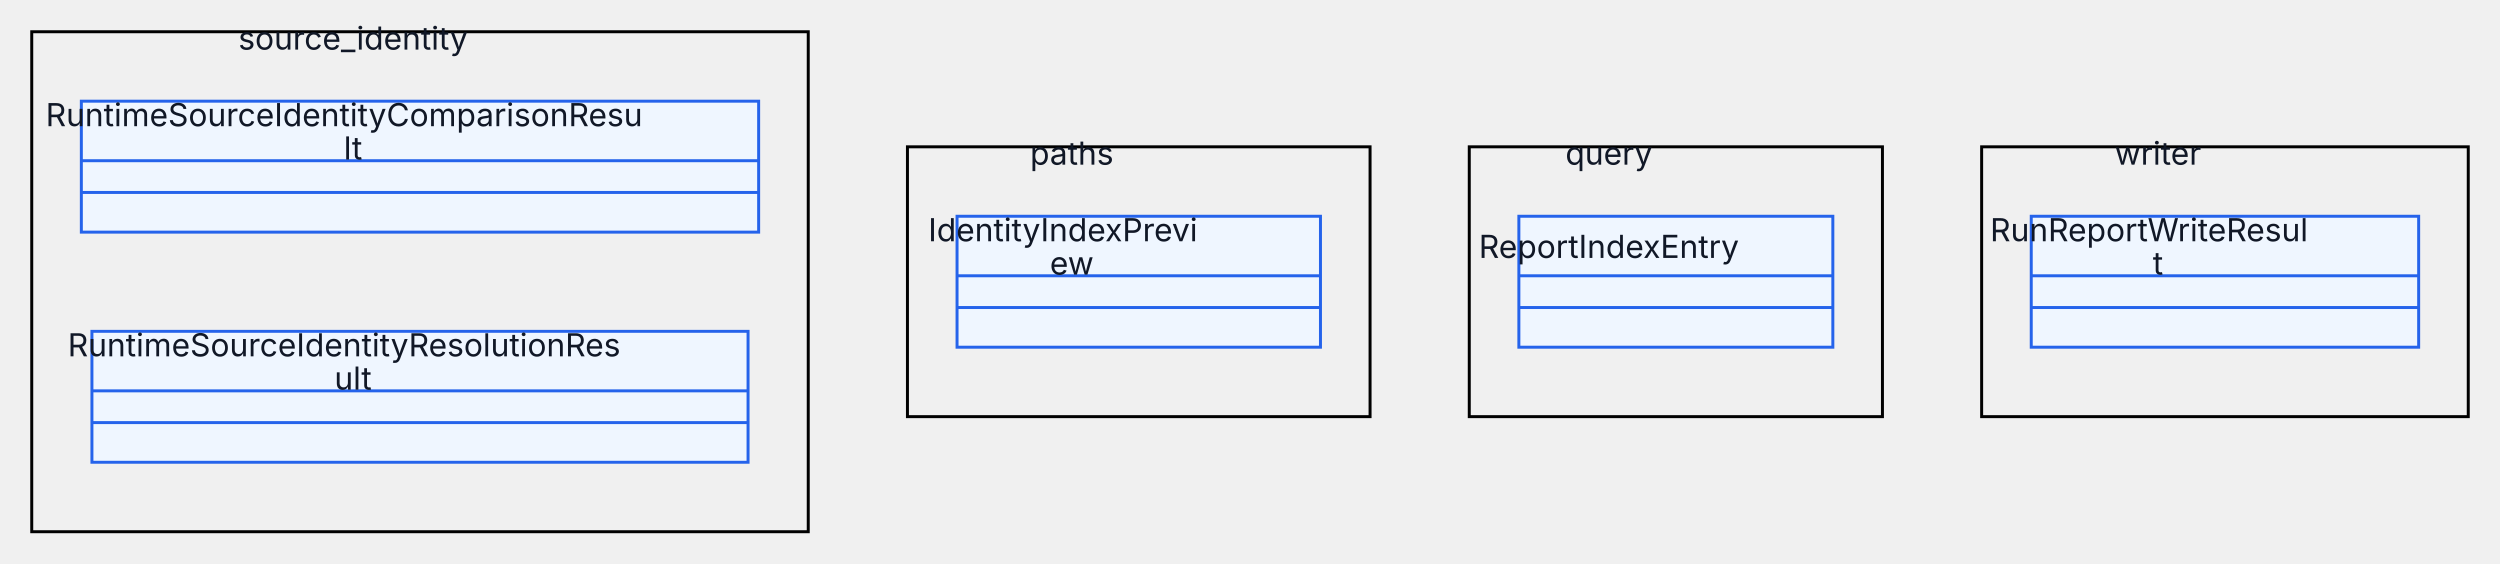
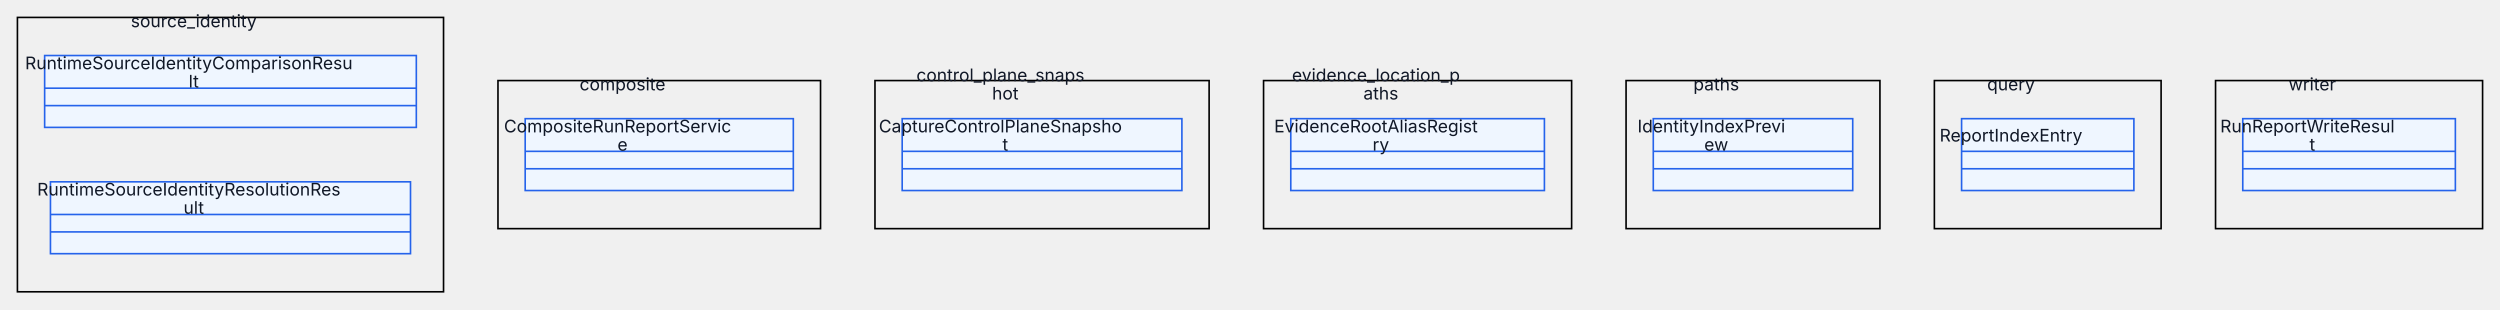
- <svg xmlns="http://www.w3.org/2000/svg" id="my-svg" width="100%" aria-roledescription="classDiagram" style="max-width:1260.06px;background-color:white" viewBox="0 -8 1260.063 284">
+ <svg xmlns="http://www.w3.org/2000/svg" id="my-svg" width="100%" aria-roledescription="classDiagram" style="max-width:2296.19px;background-color:white" viewBox="0 -8 2296.188 284">
  <style>#my-svg{font-family:Inter,-apple-system,BlinkMacSystemFont,'Segoe UI',Roboto,Oxygen,Ubuntu,sans-serif;font-size:16px;fill:#212121;}#my-svg .error-icon{fill:#f0fdf4;}#my-svg .error-text{fill:#212121;stroke:#212121;}#my-svg .edge-thickness-normal{stroke-width:2px;}#my-svg .edge-thickness-thick{stroke-width:3.5px;}#my-svg .edge-pattern-solid{stroke-dasharray:0;}#my-svg .edge-pattern-dashed{stroke-dasharray:3;}#my-svg .edge-pattern-dotted{stroke-dasharray:2;}#my-svg .marker{fill:#475569;stroke:#475569;}#my-svg .marker.cross{stroke:#475569;}#my-svg svg{font-family:Inter,-apple-system,BlinkMacSystemFont,'Segoe UI',Roboto,Oxygen,Ubuntu,sans-serif;font-size:16px;}#my-svg g.classGroup text{fill:#2563eb;stroke:none;font-family:Inter,-apple-system,BlinkMacSystemFont,'Segoe UI',Roboto,Oxygen,Ubuntu,sans-serif;font-size:10px;}#my-svg g.classGroup text .title{font-weight:bolder;}#my-svg .nodeLabel,#my-svg .edgeLabel{color:#212121;}#my-svg .edgeLabel .label rect{fill:#eff6ff;}#my-svg .label text{fill:#212121;}#my-svg .edgeLabel .label span{background:#eff6ff;}#my-svg .classTitle{font-weight:bolder;}#my-svg .node rect,#my-svg .node circle,#my-svg .node ellipse,#my-svg .node polygon,#my-svg .node path{fill:#eff6ff;stroke:#2563eb;stroke-width:1px;}#my-svg .divider{stroke:#2563eb;stroke-width:1;}#my-svg g.clickable{cursor:pointer;}#my-svg g.classGroup rect{fill:#eff6ff;stroke:#2563eb;}#my-svg g.classGroup line{stroke:#2563eb;stroke-width:1;}#my-svg .classLabel .box{stroke:none;stroke-width:0;fill:#eff6ff;opacity:0.5;}#my-svg .classLabel .label{fill:#2563eb;font-size:10px;}#my-svg .relation{stroke:#475569;stroke-width:1;fill:none;}#my-svg .dashed-line{stroke-dasharray:3;}#my-svg .dotted-line{stroke-dasharray:1 2;}#my-svg #compositionStart,#my-svg .composition{fill:#475569!important;stroke:#475569!important;stroke-width:1;}#my-svg #compositionEnd,#my-svg .composition{fill:#475569!important;stroke:#475569!important;stroke-width:1;}#my-svg #dependencyStart,#my-svg .dependency{fill:#475569!important;stroke:#475569!important;stroke-width:1;}#my-svg #dependencyStart,#my-svg .dependency{fill:#475569!important;stroke:#475569!important;stroke-width:1;}#my-svg #extensionStart,#my-svg .extension{fill:transparent!important;stroke:#475569!important;stroke-width:1;}#my-svg #extensionEnd,#my-svg .extension{fill:transparent!important;stroke:#475569!important;stroke-width:1;}#my-svg #aggregationStart,#my-svg .aggregation{fill:transparent!important;stroke:#475569!important;stroke-width:1;}#my-svg #aggregationEnd,#my-svg .aggregation{fill:transparent!important;stroke:#475569!important;stroke-width:1;}#my-svg #lollipopStart,#my-svg .lollipop{fill:#eff6ff!important;stroke:#475569!important;stroke-width:1;}#my-svg #lollipopEnd,#my-svg .lollipop{fill:#eff6ff!important;stroke:#475569!important;stroke-width:1;}#my-svg .edgeTerminals{font-size:11px;}#my-svg .classTitleText{text-anchor:middle;font-size:18px;fill:#212121;}#my-svg :root{--mermaid-font-family:"trebuchet ms",verdana,arial,sans-serif;}/*
 * Пользовательские стили диаграмм BioETL (структурированная копия)
 * Источник: custom.css
 * Цель: сгруппировать правила по типам элементов и документировать назначение каждого CSS-параметра.
 */

/* =========================================================
 * 1) Глобальная типографика и базовое поведение текста
 * ========================================================= */
svg {
    /* Задаёт основной стек шрифтов для всего текста в SVG. */
    font-family: Inter, -apple-system, BlinkMacSystemFont, 'Segoe UI', Roboto,
    Oxygen, Ubuntu, sans-serif;
}



/* =========================================================
 * 2) Общая геометрия узлов (для нескольких типов диаграмм)
 * ========================================================= */
.node rect,
.node circle,
.node ellipse,
.node polygon,
.node path {
    /* Единая толщина контура для фигур узлов. */
    stroke-width: 1.5px !important;
    /* Скругляет углы по горизонтали для более мягкого вида. */
    rx: 8;
    /* Скругляет углы по вертикали в паре с rx. */
    ry: 8;
    /* Добавляет лёгкую тень и отделяет узлы от фона. */
    filter:  none; /*  drop-shadow(0px 1px 2px rgba(0, 0, 0, 0.05));*/
}

/* =========================================================
 * 3) Контейнеры subgraph / cluster
 * ========================================================= */
.cluster rect,
.cluster path {
    /* Увеличивает радиус углов у контейнеров-групп. */
    rx: 10;
    /* Поддерживает симметрию скругления по вертикали. */
    ry: 10;
    /* Нейтральная заливка контейнера для снижения визуального шума. */
    fill: #f8fafc;
    /* Приглушённая обводка, чтобы границы были заметны, но не доминировали. */
    stroke: #94a3b8;
    /* Толщина границы контейнера в тон большинству узлов. */
    stroke-width: 1.5px;
    /* Убирает пунктир у рамок контейнеров. */
    stroke-dasharray: none;
    /* Делает фон контейнера полностью непрозрачным. */
    fill-opacity: 1;
    /* Отключает тень контейнера, чтобы акцент оставался на узлах. */
    filter: none;
}

.cluster text {
    /* Нормальный вес шрифта для заголовков групп. */
    font-weight: 400;
    /* Увеличенный размер заголовка относительно текста узлов. */
    font-size: 16px;
}

/* =========================================================
 * 4) Стили линий связей (edges/links)
 * ========================================================= */
.edgePath .path {
    /* Делает основные ребра более заметными в плотных графах. */
    stroke-width: 2.5px;
    /* Скругляет соединения сегментов линий. */
    stroke-linejoin: round;
    /* Скругляет окончания линий. */
    stroke-linecap: round;
}

.edgePath path,
.flowchart-link,
.relation,
.messageLine0,
.messageLine1,
.transition path {
    /* Унифицированные скруглённые соединения для всех типов линий. */
    stroke-linejoin: round;
    /* Унифицированные скруглённые окончания для всех типов линий. */
    stroke-linecap: round;
}

.transition path {
    /* Выравнивает толщину переходов state diagram с основными ребрами. */
    stroke-width: 2.5px;
}

/* =========================================================
 * 5) Подписи ребер и fallback-текст
 * ========================================================= */
.edgeLabel {
    /* Компактный размер шрифта для подписей на связях. */
    font-size: 12px;
    /* Плотная межстрочность для экономии места. */
    line-height: 1.1;
    /* Базовый непрозрачный фон под подписью. */
    background-color: #ffffff;
    /* Небольшие внутренние отступы вокруг текста. */
    padding: 1px 3px;
    /* Мягкое скругление фона подписи. */
    border-radius: 2px;
}

.edgeLabel span,
.edgeLabel p,
text.fo-fallback {
    /* Принудительный тёмный fill для контраста в SVG-рендерах. */
    fill: #111827 !important;
    /* Принудительный тёмный цвет для HTML-подписей. */
    color: #111827 !important;
    /* Полная непрозрачность текста. */
    opacity: 1 !important;
    /* Компактная межстрочность для многострочных подписей. */
    line-height: 1.1;
    /* Убирает стандартные внешние отступы HTML-параграфов. */
    margin: 0;
    /* Убирает стандартные внутренние отступы HTML-параграфов. */
    padding: 0;
}

.edgeLabel .labelBkg,
.labelBkg {
    /* Жёстко задаёт белый фон под текстом подписей. */
    background-color: #ffffff !important;
    /* Делает фон полностью непрозрачным во всех просмотрщиках. */
    opacity: 1 !important;
}

.edgeLabel rect {
    /* Переопределяет полупрозрачный фон по умолчанию у Mermaid. */
    opacity: 1 !important;
    /* Жёстко фиксирует белую заливку прямоугольника под подписью. */
    fill: #ffffff !important;
}

/* =========================================================
 * 6) Элементы sequence diagram
 * ========================================================= */
.actor {
    /* Толщина границы actor-блоков. */
    stroke-width: 1.5px;
    /* Скругление углов actor-блоков по горизонтали. */
    rx: 4;
    /* Скругление углов actor-блоков по вертикали. */
    ry: 4;
}

.messageLine0,
.messageLine1 {
    /* Толщина линий сообщений в sequence diagram. */
    stroke-width: 1.6px;
}

.messageText {
    /* Базовый размер текста сообщений. */
    font-size: 13px;
}

.activation0 {
    /* Более тонкая линия activation bar, чтобы не перегружать схему. */
    stroke-width: 1px;
}

.note {
    /* Скругление углов заметки по горизонтали. */
    rx: 4;
    /* Скругление углов заметки по вертикали. */
    ry: 4;
    /* Тонкая граница для вторичных блоков. */
    stroke-width: 1px;
    /* Лёгкая тень для визуального отделения заметок. */
    filter: drop-shadow(1px 1px 2px rgba(0, 0, 0, 0.06));
}

/* =========================================================
 * 7) Базовые элементы class diagram
 * ========================================================= */
g.classGroup rect {
    /* Скругление углов class box по горизонтали. */
    rx: 10;
    /* Скругление углов class box по вертикали. */
    ry: 10;
    /* Толщина границы class box. */
    stroke-width: 1.5px;
    /* Мягкая тень у class box без агрессивного контраста. */
    filter: drop-shadow(1px 1px 2px rgba(0, 0, 0, 0.06));
}

g.classGroup text {
    /* Базовый размер текста внутри class diagram. */
    font-size: 14px;
    padding: 10px 10px;
}

g.classGroup line {
    /* Толщина внутренних разделителей класса. */
    stroke-width: 1px;
}

.relation {
    /* Толщина связей между классами на уровне основных ребер. */
    stroke-width: 2.5px;
}

/* =========================================================
 * 8) Типографика HTML-лейблов class diagram
 * ========================================================= */
g.label-group .nodeLabel {
    /* Увеличенный размер названия класса для иерархии. */
    font-size: 16px !important;
    /* Полужирный акцент на имени класса. */
    font-weight: 200 !important;
    /* Лёгкое межбуквенное расстояние для читаемости заголовка. */
    letter-spacing: 0.01em;
}

g.annotation-group .nodeLabel {
    /* Уменьшенный размер для стереотипов/аннотаций. */
    font-size: 11px !important;
    /* Курсив для визуального отделения аннотаций. */
    font-style: italic !important;
    /* Небольшое ослабление контраста вторичного текста. */
    opacity: 0.8;
}

g.members-group .nodeLabel,
g.methods-group .nodeLabel {
    /* Компактный размер для атрибутов и методов. */
    font-size: 12px !important;
    /* Нормальный вес шрифта для плотного структурного текста. */
    font-weight: 400 !important;
}

/* =========================================================
 * 9) Помощники размеров foreignObject (class/flowchart)
 * ========================================================= */
g.members-group foreignObject,
g.methods-group foreignObject {
    /* Минимальная высота областей members/methods. */
    min-height: 40px;
}

.node foreignObject &gt; div,
g.classGroup foreignObject &gt; div {
    /* Стабилизирует вычисление размеров с учётом отступов/границ. */
    box-sizing: border-box;
}

.node.size-sm foreignObject &gt; div {
    /* Минимальная высота для малого размерного уровня узла. */
    min-height: 80px;
    /* Минимальная ширина для малого размерного уровня узла. */
    min-width: 180px;
}

.node.size-md foreignObject &gt; div {
    /* Минимальная высота для среднего размерного уровня узла. */
    min-height: 140px;
    /* Минимальная ширина для среднего размерного уровня узла. */
    min-width: 260px;
}

.node.size-lg foreignObject &gt; div {
    /* Минимальная высота для большого размерного уровня узла. */
    min-height: 200px;
    /* Минимальная ширина для большого размерного уровня узла. */
    min-width: 340px;
}

/* =========================================================
 * 10) Элементы state diagram
 * ========================================================= */
g.stateGroup rect {
    /* Скругление углов контейнеров состояний по горизонтали. */
    rx: 8;
    /* Скругление углов контейнеров состояний по вертикали. */
    ry: 8;
}

.statediagram-state rect {
    /* Скругление углов узлов состояния по горизонтали. */
    rx: 8;
    /* Скругление углов узлов состояния по вертикали. */
    ry: 8;
    /* Толщина границы узла состояния. */
    stroke-width: 1.5px;
    /* Лёгкая тень для визуального отделения state box. */
    filter: drop-shadow(1px 2px 3px rgba(0, 0, 0, 0.08));
}

/* =========================================================
 * 11) Элементы ER diagram
 * ========================================================= */
.er.entityBox {
    /* Толщина границы сущности ER-диаграммы. */
    stroke-width: 1.5px;
    /* Скругление углов сущности по горизонтали. */
    rx: 4;
    /* Скругление углов сущности по вертикали. */
    ry: 4;
    /* Лёгкая тень для отделения блоков сущностей. */
    filter: drop-shadow(1px 2px 3px rgba(0, 0, 0, 0.08));
}

/* =========================================================
 * 12) Узлы mindmap
 * ========================================================= */
.mindmap-node rect,
.mindmap-node circle {
    /* Толщина контура узлов mindmap. */
    stroke-width: 1.5px;
    /* Чуть более выраженная тень для плотных радиальных веток. */
    filter: drop-shadow(1px 2px 2px rgba(0, 0, 0, 0.1));
}

/* =========================================================
 * 13) Маркеры стрелок
 * ========================================================= */
marker path {
    /* Единый нейтральный цвет наконечников стрелок. */
    fill: #475569;
}

/* =========================================================
 * 14) Цветовая карта архитектурных слоёв (fallback-селекторы)
 * ========================================================= */
[id*="Domain"] &gt; rect,
[id*="Domain"] &gt; path {
    /* Цвет фона для доменного слоя. */
    fill: #f5f3ff !important;
    /* Цвет границы для доменного слоя. */
    stroke: #7c3aed !important;
}

.cluster[id*="Domain"] &gt; rect,
.cluster[id*="Domain"] &gt; path {
    fill: #ffffff !important;
}

[id*="Application"] &gt; rect,
[id*="Application"] &gt; path {
    /* Цвет фона для application-слоя. */
    fill: #f0fdf4 !important;
    /* Цвет границы для application-слоя. */
    stroke: #16a34a !important;
}

.cluster[id*="Application"] &gt; rect,
.cluster[id*="Application"] &gt; path {
    fill: #ffffff !important;
}

[id*="Infrastructure"] &gt; rect,
[id*="Infrastructure"] &gt; path {
    /* Цвет фона для infrastructure-слоя. */
    fill: #fff1f2 !important;
    /* Цвет границы для infrastructure-слоя. */
    stroke: #dc2626 !important;
}

.cluster[id*="Infrastructure"] &gt; rect,
.cluster[id*="Infrastructure"] &gt; path {
    fill: #ffffff !important;
}

[id*="Composition"] &gt; rect,
[id*="Composition"] &gt; path {
    /* Цвет фона для composition-слоя. */
    fill: #fff7ed !important;
    /* Цвет границы для composition-слоя. */
    stroke: #f59e0b !important;
}

.cluster[id*="Composition"] &gt; rect,
.cluster[id*="Composition"] &gt; path {
    fill: #ffffff !important;
}

[id*="Interfaces"] &gt; rect,
[id*="Interfaces"] &gt; path {
    /* Цвет фона для слоя интерфейсов. */
    fill: #eff6ff !important;
    /* Цвет границы для слоя интерфейсов. */
    stroke: #2563eb !important;
}

.cluster[id*="Interfaces"] &gt; rect,
.cluster[id*="Interfaces"] &gt; path {
    fill: #ffffff !important;
}

[id*="External"] &gt; rect,
[id*="External"] &gt; path {
    /* Цвет фона для внешних систем. */
    fill: #f1f5f9 !important;
    /* Цвет границы для внешних систем. */
    stroke: #64748b !important;
}

.cluster[id*="External"] &gt; rect,
.cluster[id*="External"] &gt; path {
    fill: #ffffff !important;
}

/* Белая подложка под подписи всех архитектурных/medallion слоёв */
g.cluster[id*="Domain"] .cluster-label foreignObject &gt; div,
g.cluster[id*="Application"] .cluster-label foreignObject &gt; div,
g.cluster[id*="Infrastructure"] .cluster-label foreignObject &gt; div,
g.cluster[id*="Composition"] .cluster-label foreignObject &gt; div,
g.cluster[id*="Interfaces"] .cluster-label foreignObject &gt; div,
g.cluster[id*="External"] .cluster-label foreignObject &gt; div,
g.cluster[id*="Bronze"] .cluster-label foreignObject &gt; div,
g.cluster[id*="Silver"] .cluster-label foreignObject &gt; div,
g.cluster[id*="Gold"] .cluster-label foreignObject &gt; div,
g.cluster[id*="Quarantine"] .cluster-label foreignObject &gt; div {
    background: #ffffff !important;
    padding: 0 6px !important;
    border-radius: 4px;
}

/* Fallback для рендеров без foreignObject: не рисуем толстую обводку */
g.cluster[id*="Domain"] .cluster-label text.fo-fallback,
g.cluster[id*="Application"] .cluster-label text.fo-fallback,
g.cluster[id*="Infrastructure"] .cluster-label text.fo-fallback,
g.cluster[id*="Composition"] .cluster-label text.fo-fallback,
g.cluster[id*="Interfaces"] .cluster-label text.fo-fallback,
g.cluster[id*="External"] .cluster-label text.fo-fallback,
g.cluster[id*="Bronze"] .cluster-label text.fo-fallback,
g.cluster[id*="Silver"] .cluster-label text.fo-fallback,
g.cluster[id*="Gold"] .cluster-label text.fo-fallback,
g.cluster[id*="Quarantine"] .cluster-label text.fo-fallback {
    fill: #111827 !important;
    stroke: none !important;
}

/* =========================================================
 * 15) Цветовая карта слоёв Medallion
 * ========================================================= */
[id*="Bronze"] &gt; rect,
[id*="Bronze"] &gt; path {
    /* Цвет фона Bronze-слоя. */
    fill: #fff7ed !important;
    /* Цвет границы Bronze-слоя. */
    stroke: #f59e0b !important;
}

[id*="Silver"] &gt; rect,
[id*="Silver"] &gt; path {
    /* Цвет фона Silver-слоя. */
    fill: #f8fafc !important;
    /* Цвет границы Silver-слоя. */
    stroke: #475569 !important;
}

[id*="Gold"] &gt; rect,
[id*="Gold"] &gt; path {
    /* Цвет фона Gold-слоя. */
    fill: #fefce8 !important;
    /* Цвет границы Gold-слоя. */
    stroke: #ca8a04 !important;
}

[id*="Quarantine"] &gt; rect,
[id*="Quarantine"] &gt; path {
    /* Цвет фона для карантинных/проблемных потоков данных. */
    fill: #ffe4e6 !important;
    /* Цвет границы для карантинных/проблемных потоков данных. */
    stroke: #e11d48 !important;
}
/* Нормализует вес текста в узлах и заголовках слоёв (без полужирного акцента). */
.node .label text,
.node .label tspan,
.node .label .nodeLabel,
text.fo-fallback {
    stroke: none !important;
    stroke-width: 0 !important;
    fill: #111827 !important;
    font-weight: 400 !important;
}
/* Single text layer (fallback-only) */
text.fo-fallback {
    display: inline !important;
}

foreignObject {
    display: none !important;
}/* bioetl-inject */#my-svg .edgeLabel rect{opacity:1!important;fill:#ffffff!important}#my-svg .labelBkg{background-color:#ffffff!important;opacity:1!important}#my-svg .edgeLabel .labelBkg{background-color:#ffffff!important;opacity:1!important}#my-svg .edgeLabel{font-size:12px;line-height:1.1;padding:1px 3px}#my-svg .edgeLabel span{color:#111827!important;fill:#111827!important;opacity:1!important;line-height:1.1;margin:0;padding:0}#my-svg .edgeLabel p{color:#111827!important;fill:#111827!important;opacity:1!important;line-height:1.1;margin:0;padding:0}#my-svg text.fo-fallback{color:#111827!important;fill:#111827!important;opacity:1!important}</style>
  <defs>
    <marker id="my-svg_classDiagram-aggregationStart" class="marker aggregation classDiagram" markerHeight="240" markerWidth="190" orient="auto" refX="18" refY="7">
      <path d="m18 7-9 6-8-6 8-6Z" />
    </marker>
  </defs>
  <defs>
    <marker id="my-svg_classDiagram-aggregationEnd" class="marker aggregation classDiagram" markerHeight="28" markerWidth="20" orient="auto" refX="1" refY="7">
      <path d="m18 7-9 6-8-6 8-6Z" />
    </marker>
  </defs>
  <defs>
    <marker id="my-svg_classDiagram-extensionStart" class="marker extension classDiagram" markerHeight="240" markerWidth="190" orient="auto" refX="18" refY="7">
      <path d="m1 7 17 6V1Z" />
    </marker>
  </defs>
  <defs>
    <marker id="my-svg_classDiagram-extensionEnd" class="marker extension classDiagram" markerHeight="28" markerWidth="20" orient="auto" refX="1" refY="7">
      <path d="M1 1v12l17-6Z" />
    </marker>
  </defs>
  <defs>
    <marker id="my-svg_classDiagram-compositionStart" class="marker composition classDiagram" markerHeight="240" markerWidth="190" orient="auto" refX="18" refY="7">
      <path d="m18 7-9 6-8-6 8-6Z" />
    </marker>
  </defs>
  <defs>
    <marker id="my-svg_classDiagram-compositionEnd" class="marker composition classDiagram" markerHeight="28" markerWidth="20" orient="auto" refX="1" refY="7">
      <path d="m18 7-9 6-8-6 8-6Z" />
    </marker>
  </defs>
  <defs>
    <marker id="my-svg_classDiagram-dependencyStart" class="marker dependency classDiagram" markerHeight="240" markerWidth="190" orient="auto" refX="6" refY="7">
      <path d="m5 7 4 6-8-6 8-6Z" />
    </marker>
  </defs>
  <defs>
    <marker id="my-svg_classDiagram-dependencyEnd" class="marker dependency classDiagram" markerHeight="28" markerWidth="20" orient="auto" refX="13" refY="7">
      <path d="m18 7-9 6 5-6-5-6Z" />
    </marker>
  </defs>
  <defs>
    <marker id="my-svg_classDiagram-lollipopStart" class="marker lollipop classDiagram" markerHeight="240" markerWidth="190" orient="auto" refX="13" refY="7">
      <circle cx="7" cy="7" r="6" fill="transparent" stroke="#000" />
    </marker>
  </defs>
  <defs>
    <marker id="my-svg_classDiagram-lollipopEnd" class="marker lollipop classDiagram" markerHeight="240" markerWidth="190" orient="auto" refX="1" refY="7">
      <circle cx="7" cy="7" r="6" fill="transparent" stroke="#000" />
    </marker>
  </defs>
  <g class="root">
    <g class="nodes">
      <g class="root">
        <g class="clusters" transform="translate(8)">
          <g id="source_identity" class="cluster">
            <path d="M8 8h391.375v252H8z" style="fill:none;stroke:black" />
            <g class="cluster-label">
              <text xml:space="preserve" x="53.812" y="9" class="fo-fallback" text-anchor="middle" transform="translate(149.875 8)">
                <tspan x="53.812">source_identity</tspan>
              </text>
            </g>
          </g>
        </g>
        <g class="nodes" transform="translate(8)">
          <g id="classId-RuntimeSourceIdentityComparisonResult-0" class="node default">
            <path d="M33 43h341.375v66H33z" class="outer title-state" />
            <path d="M33 73h341.376M33 89h341.376" class="divider" />
            <g class="label">
              <text xml:space="preserve" x="158.688" y=".6" class="classTitle fo-fallback" text-anchor="middle" transform="translate(45 55)">
                <tspan x="158.688">RuntimeSourceIdentityComparisonResu</tspan>
                <tspan x="158.688" dy="16.8">lt</tspan>
              </text>
            </g>
          </g>
          <g id="classId-RuntimeSourceIdentityResolutionResult-1" class="node default">
            <path d="M38.335 159h330.703v66H38.337z" class="outer title-state" />
            <path d="M38.335 189H369.04M38.335 205H369.04" class="divider" />
            <g class="label">
              <text xml:space="preserve" x="153.352" y=".6" class="classTitle fo-fallback" text-anchor="middle" transform="translate(50.336 171)">
                <tspan x="153.352">RuntimeSourceIdentityResolutionRes</tspan>
                <tspan x="153.352" dy="16.8">ult</tspan>
              </text>
            </g>
          </g>
        </g>
      </g>
      <g class="root">
        <g class="clusters" transform="translate(449.375 58)">
+           <g id="composite" class="cluster">
+             <path d="M8 8h296.266v136H8z" style="fill:none;stroke:black" />
+             <g class="cluster-label">
+               <text xml:space="preserve" x="36.461" y="9" class="fo-fallback" text-anchor="middle" transform="translate(119.672 8)">
+                 <tspan x="36.461">composite</tspan>
+               </text>
+             </g>
+           </g>
+         </g>
+         <g class="nodes" transform="translate(449.375 58)">
+           <g id="classId-CompositeRunReportService-2" class="node default">
+             <path d="M33 43h246.266v66H33z" class="outer title-state" />
+             <path d="M33 73h246.266M33 89h246.266" class="divider" />
+             <g class="label">
+               <text xml:space="preserve" x="111.133" y=".6" class="classTitle fo-fallback" text-anchor="middle" transform="translate(45 55)">
+                 <tspan x="111.133">CompositeRunReportServic</tspan>
+                 <tspan x="111.133" dy="16.8">e</tspan>
+               </text>
+             </g>
+           </g>
+         </g>
+       </g>
+       <g class="root">
+         <g class="clusters" transform="translate(795.64 58)">
+           <g id="control_plane_snapshot" class="cluster">
+             <path d="M8 8h306.906v136H8z" style="fill:none;stroke:black" />
+             <g class="cluster-label">
+               <text xml:space="preserve" x="84.953" y=".6" class="fo-fallback" text-anchor="middle" transform="translate(76.5 8)">
+                 <tspan x="84.953">control_plane_snaps</tspan>
+                 <tspan x="84.953" dy="16.8">hot</tspan>
+               </text>
+             </g>
+           </g>
+         </g>
+         <g class="nodes" transform="translate(795.64 58)">
+           <g id="classId-CaptureControlPlaneSnapshot-3" class="node default">
+             <path d="M33 43h256.906v66H33z" class="outer title-state" />
+             <path d="M33 73h256.906M33 89h256.906" class="divider" />
+             <g class="label">
+               <text xml:space="preserve" x="116.453" y=".6" class="classTitle fo-fallback" text-anchor="middle" transform="translate(45 55)">
+                 <tspan x="116.453">CaptureControlPlaneSnapsho</tspan>
+                 <tspan x="116.453" dy="16.8">t</tspan>
+               </text>
+             </g>
+           </g>
+         </g>
+       </g>
+       <g class="root">
+         <g class="clusters" transform="translate(1152.547 58)">
+           <g id="evidence_location_paths" class="cluster">
+             <path d="M8 8h282.953v136H8z" style="fill:none;stroke:black" />
+             <g class="cluster-label">
+               <text xml:space="preserve" x="88.07" y=".6" class="fo-fallback" text-anchor="middle" transform="translate(61.406 8)">
+                 <tspan x="88.07">evidence_location_p</tspan>
+                 <tspan x="88.07" dy="16.8">aths</tspan>
+               </text>
+             </g>
+           </g>
+         </g>
+         <g class="nodes" transform="translate(1152.547 58)">
+           <g id="classId-EvidenceRootAliasRegistry-4" class="node default">
+             <path d="M33 43h232.953v66H33z" class="outer title-state" />
+             <path d="M33 73h232.954M33 89h232.954" class="divider" />
+             <g class="label">
+               <text xml:space="preserve" x="104.477" y=".6" class="classTitle fo-fallback" text-anchor="middle" transform="translate(45 55)">
+                 <tspan x="104.477">EvidenceRootAliasRegist</tspan>
+                 <tspan x="104.477" dy="16.8">ry</tspan>
+               </text>
+             </g>
+           </g>
+         </g>
+       </g>
+       <g class="root">
+         <g class="clusters" transform="translate(1485.5 58)">
          <g id="paths" class="cluster">
            <path d="M8 8h233.172v136H8z" style="fill:none;stroke:black" />
            <g class="cluster-label">
              <text xml:space="preserve" x="19.57" y="9" class="fo-fallback" text-anchor="middle" transform="translate(105.016 8)">
                <tspan x="19.57">paths</tspan>
              </text>
            </g>
          </g>
        </g>
-         <g class="nodes" transform="translate(449.375 58)">
-           <g id="classId-IdentityIndexPreview-2" class="node default">
+         <g class="nodes" transform="translate(1485.5 58)">
+           <g id="classId-IdentityIndexPreview-5" class="node default">
            <path d="M33 43h183.172v66H33z" class="outer title-state" />
            <path d="M33 73h183.172M33 89h183.172" class="divider" />
            <g class="label">
              <text xml:space="preserve" x="79.586" y=".6" class="classTitle fo-fallback" text-anchor="middle" transform="translate(45 55)">
                <tspan x="79.586">IdentityIndexPrevi</tspan>
                <tspan x="79.586" dy="16.8">ew</tspan>
              </text>
            </g>
          </g>
        </g>
      </g>
      <g class="root">
-         <g class="clusters" transform="translate(732.547 58)">
+         <g class="clusters" transform="translate(1768.672 58)">
          <g id="query" class="cluster">
            <path d="M8 8h208.25v136H8z" style="fill:none;stroke:black" />
            <g class="cluster-label">
              <text xml:space="preserve" x="20.016" y="9" class="fo-fallback" text-anchor="middle" transform="translate(92.11 8)">
                <tspan x="20.016">query</tspan>
              </text>
            </g>
          </g>
        </g>
-         <g class="nodes" transform="translate(732.547 58)">
-           <g id="classId-ReportIndexEntry-3" class="node default">
+         <g class="nodes" transform="translate(1768.672 58)">
+           <g id="classId-ReportIndexEntry-6" class="node default">
            <path d="M33 43h158.25v66H33z" class="outer title-state" />
            <path d="M33 73h158.25M33 89h158.25" class="divider" />
            <g class="label">
              <text xml:space="preserve" x="67.125" y="9" class="classTitle fo-fallback" text-anchor="middle" transform="translate(45 55)">
                <tspan x="67.125">ReportIndexEntry</tspan>
              </text>
            </g>
          </g>
        </g>
      </g>
      <g class="root">
-         <g class="clusters" transform="translate(990.797 58)">
+         <g class="clusters" transform="translate(2026.922 58)">
          <g id="writer" class="cluster">
            <path d="M8 8h245.266v136H8z" style="fill:none;stroke:black" />
            <g class="cluster-label">
              <text xml:space="preserve" x="19.555" y="9" class="fo-fallback" text-anchor="middle" transform="translate(111.078 8)">
                <tspan x="19.555">writer</tspan>
              </text>
            </g>
          </g>
        </g>
-         <g class="nodes" transform="translate(990.797 58)">
-           <g id="classId-RunReportWriteResult-4" class="node default">
+         <g class="nodes" transform="translate(2026.922 58)">
+           <g id="classId-RunReportWriteResult-7" class="node default">
            <path d="M33 43h195.266v66H33z" class="outer title-state" />
            <path d="M33 73h195.266M33 89h195.266" class="divider" />
            <g class="label">
              <text xml:space="preserve" x="85.633" y=".6" class="classTitle fo-fallback" text-anchor="middle" transform="translate(45 55)">
                <tspan x="85.633">RunReportWriteResul</tspan>
                <tspan x="85.633" dy="16.8">t</tspan>
              </text>
            </g>
          </g>
        </g>
      </g>
    </g>
  </g>
</svg>
